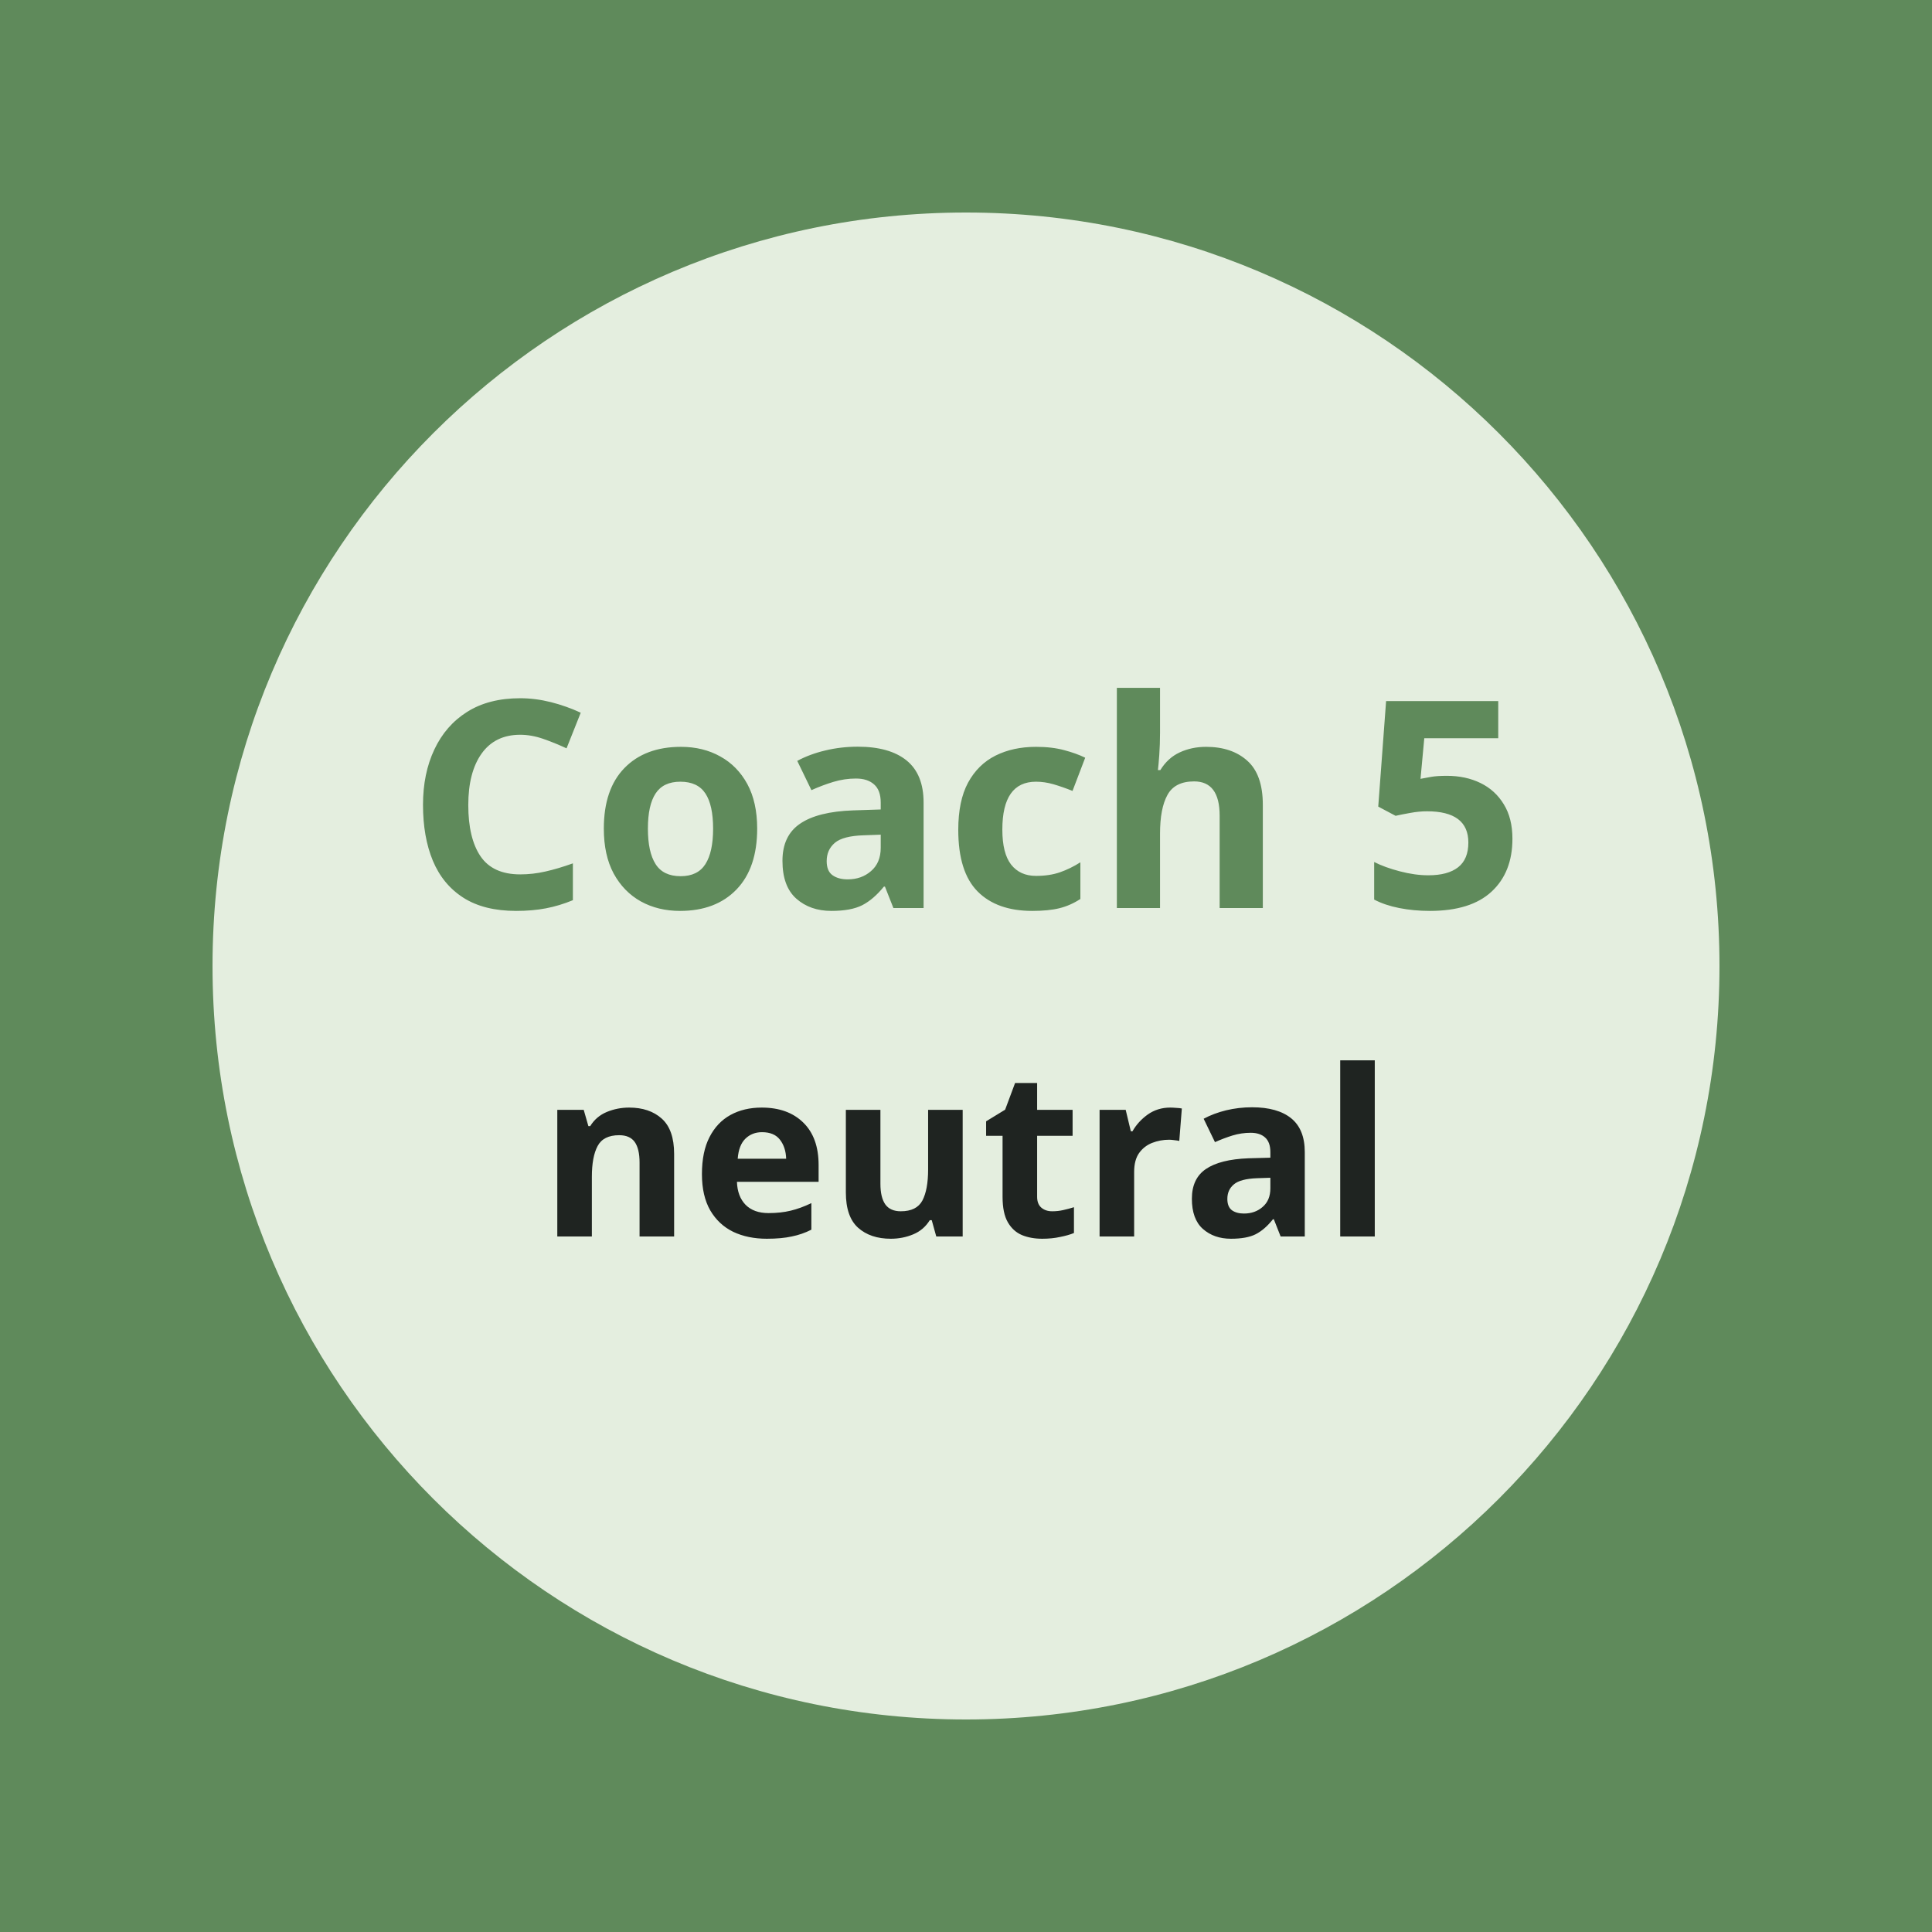
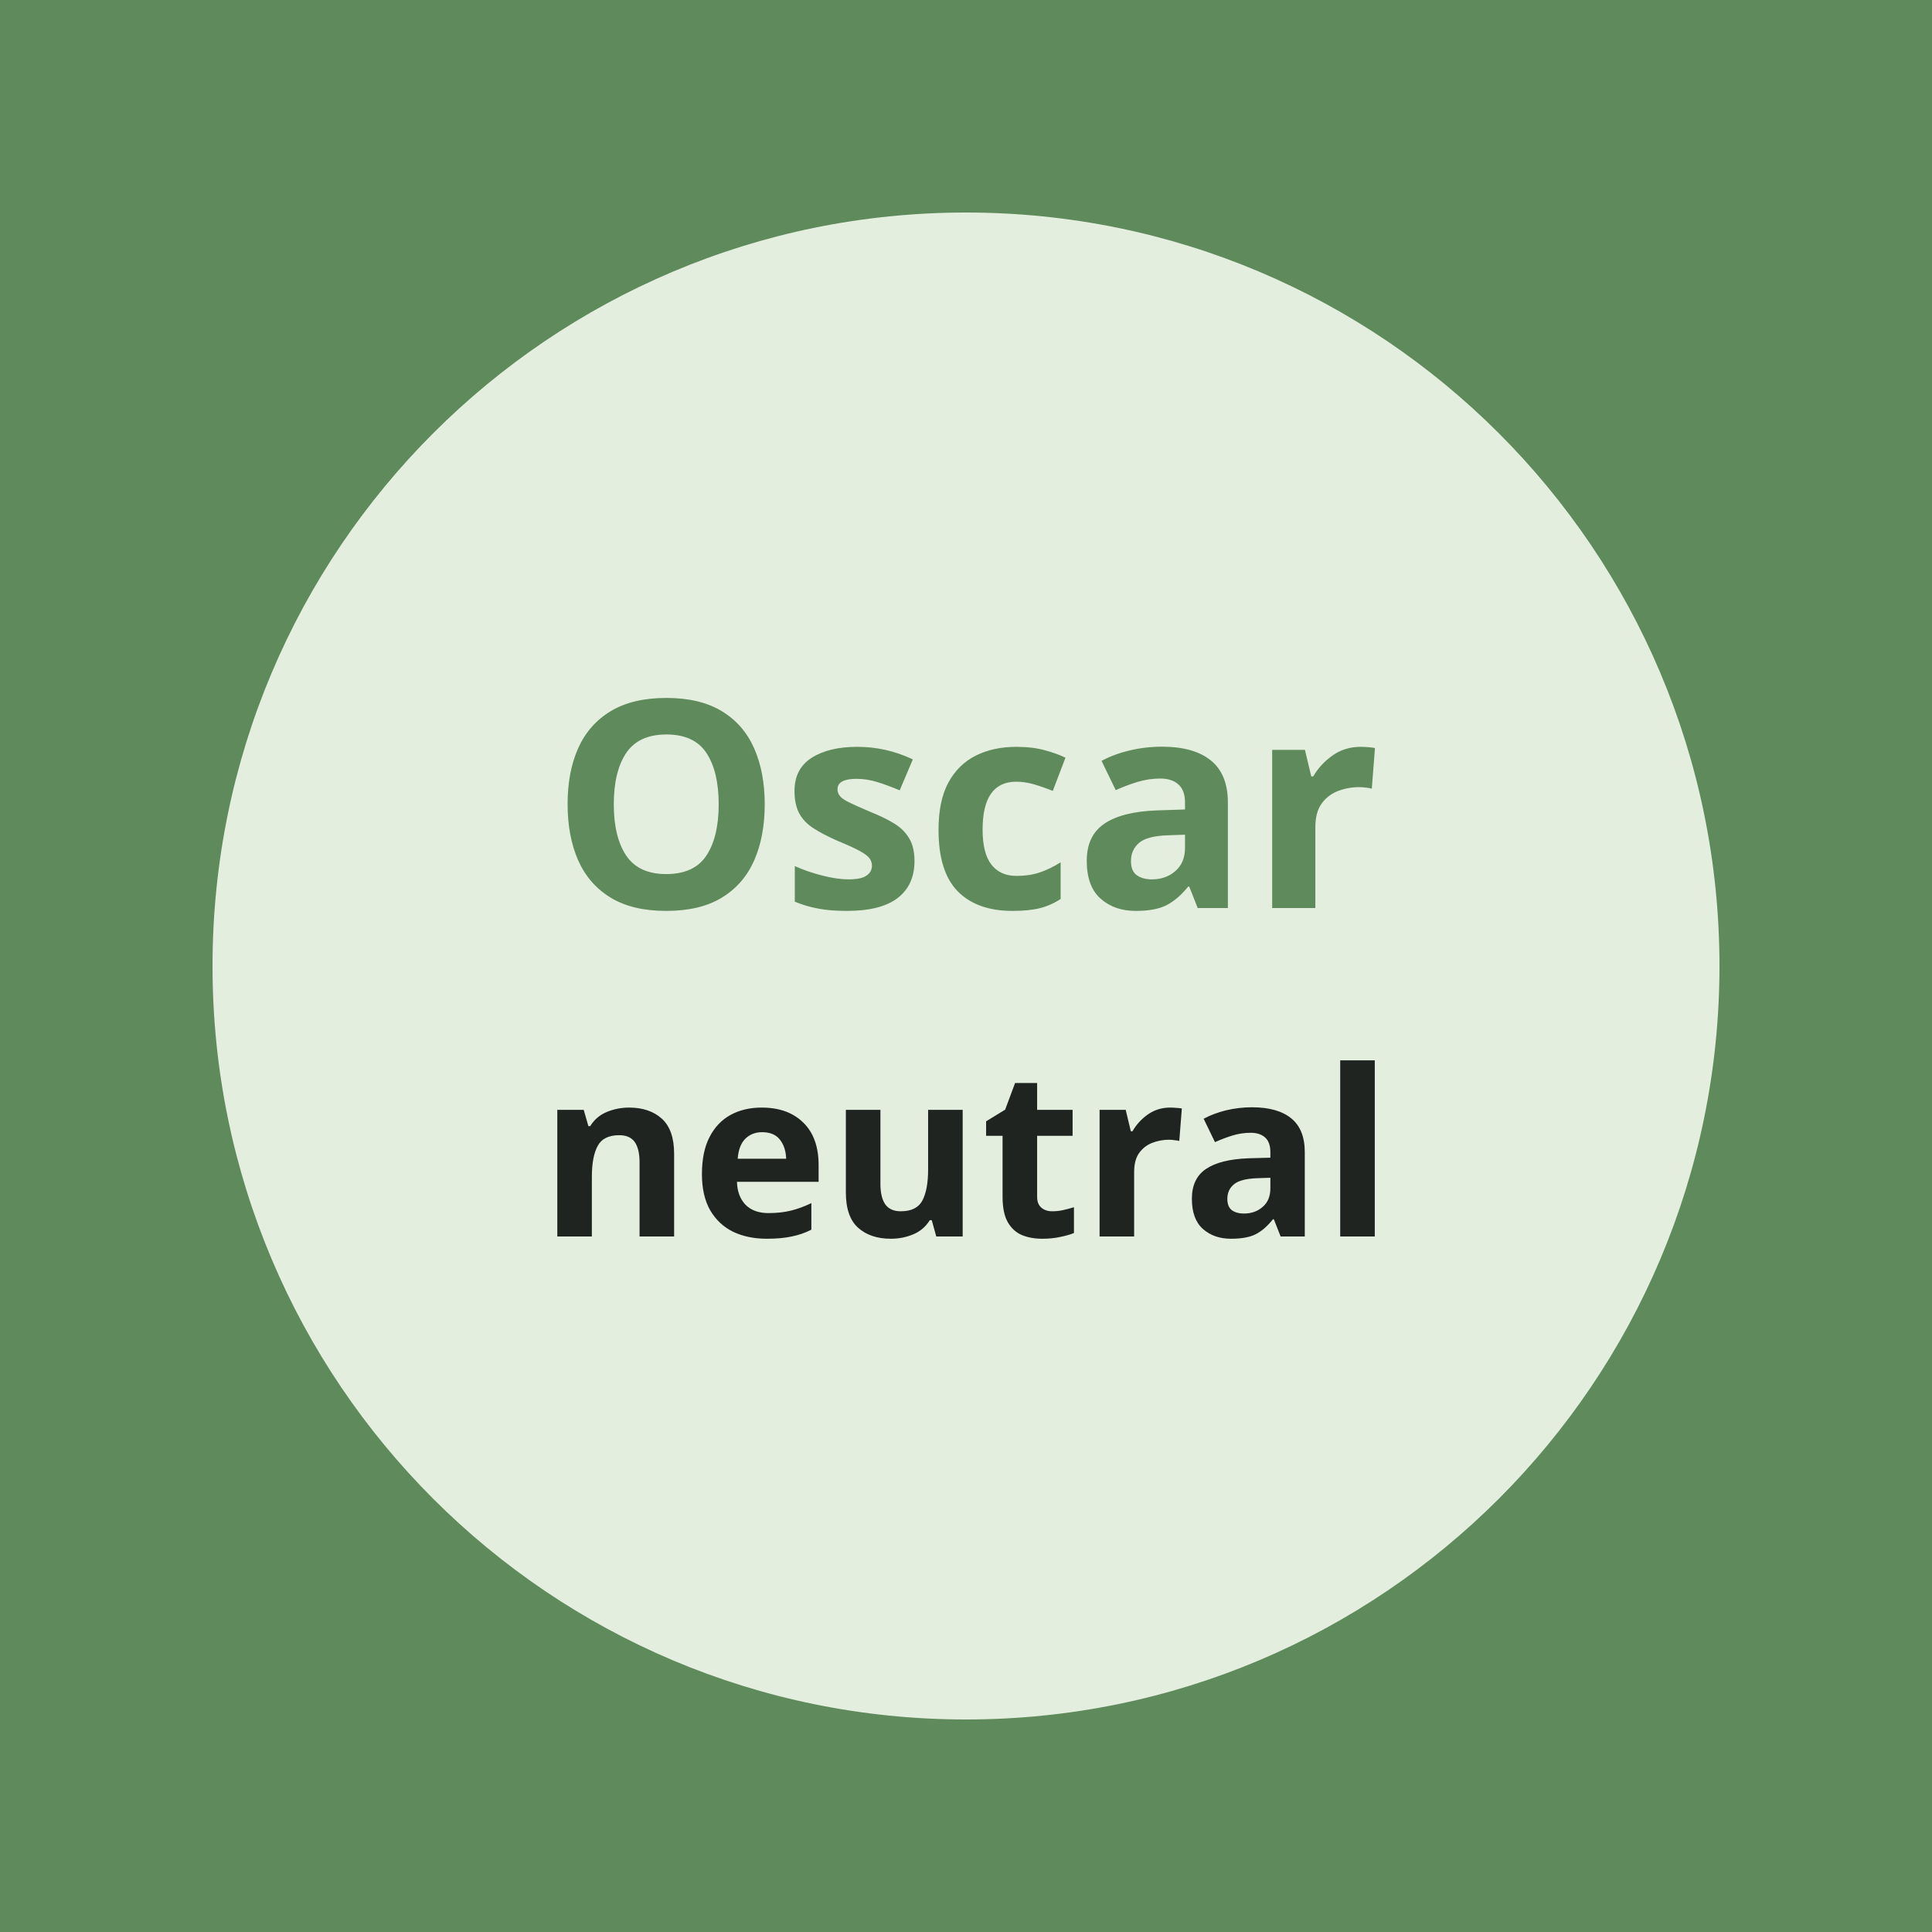
- <svg xmlns="http://www.w3.org/2000/svg" viewBox="0 0 200 200" role="img" aria-label="Coach 5 looks neutral">
+ <svg xmlns="http://www.w3.org/2000/svg" viewBox="0 0 200 200" role="img" aria-label="Oscar looks neutral">
  <rect width="200" height="200" fill="#5F8A5B" />
  <circle cx="100" cy="100" r="78" fill="#E4EEDF" />
-   <text x="100" y="94" text-anchor="middle" font-family="system-ui, sans-serif" font-size="30" font-weight="800" fill="#5F8A5B">Coach 5</text>
+   <text x="100" y="94" text-anchor="middle" font-family="system-ui, sans-serif" font-size="30" font-weight="800" fill="#5F8A5B">Oscar</text>
  <text x="100" y="128" text-anchor="middle" font-family="system-ui, sans-serif" font-size="24" font-weight="600" fill="#1f2421">neutral</text>
</svg>
